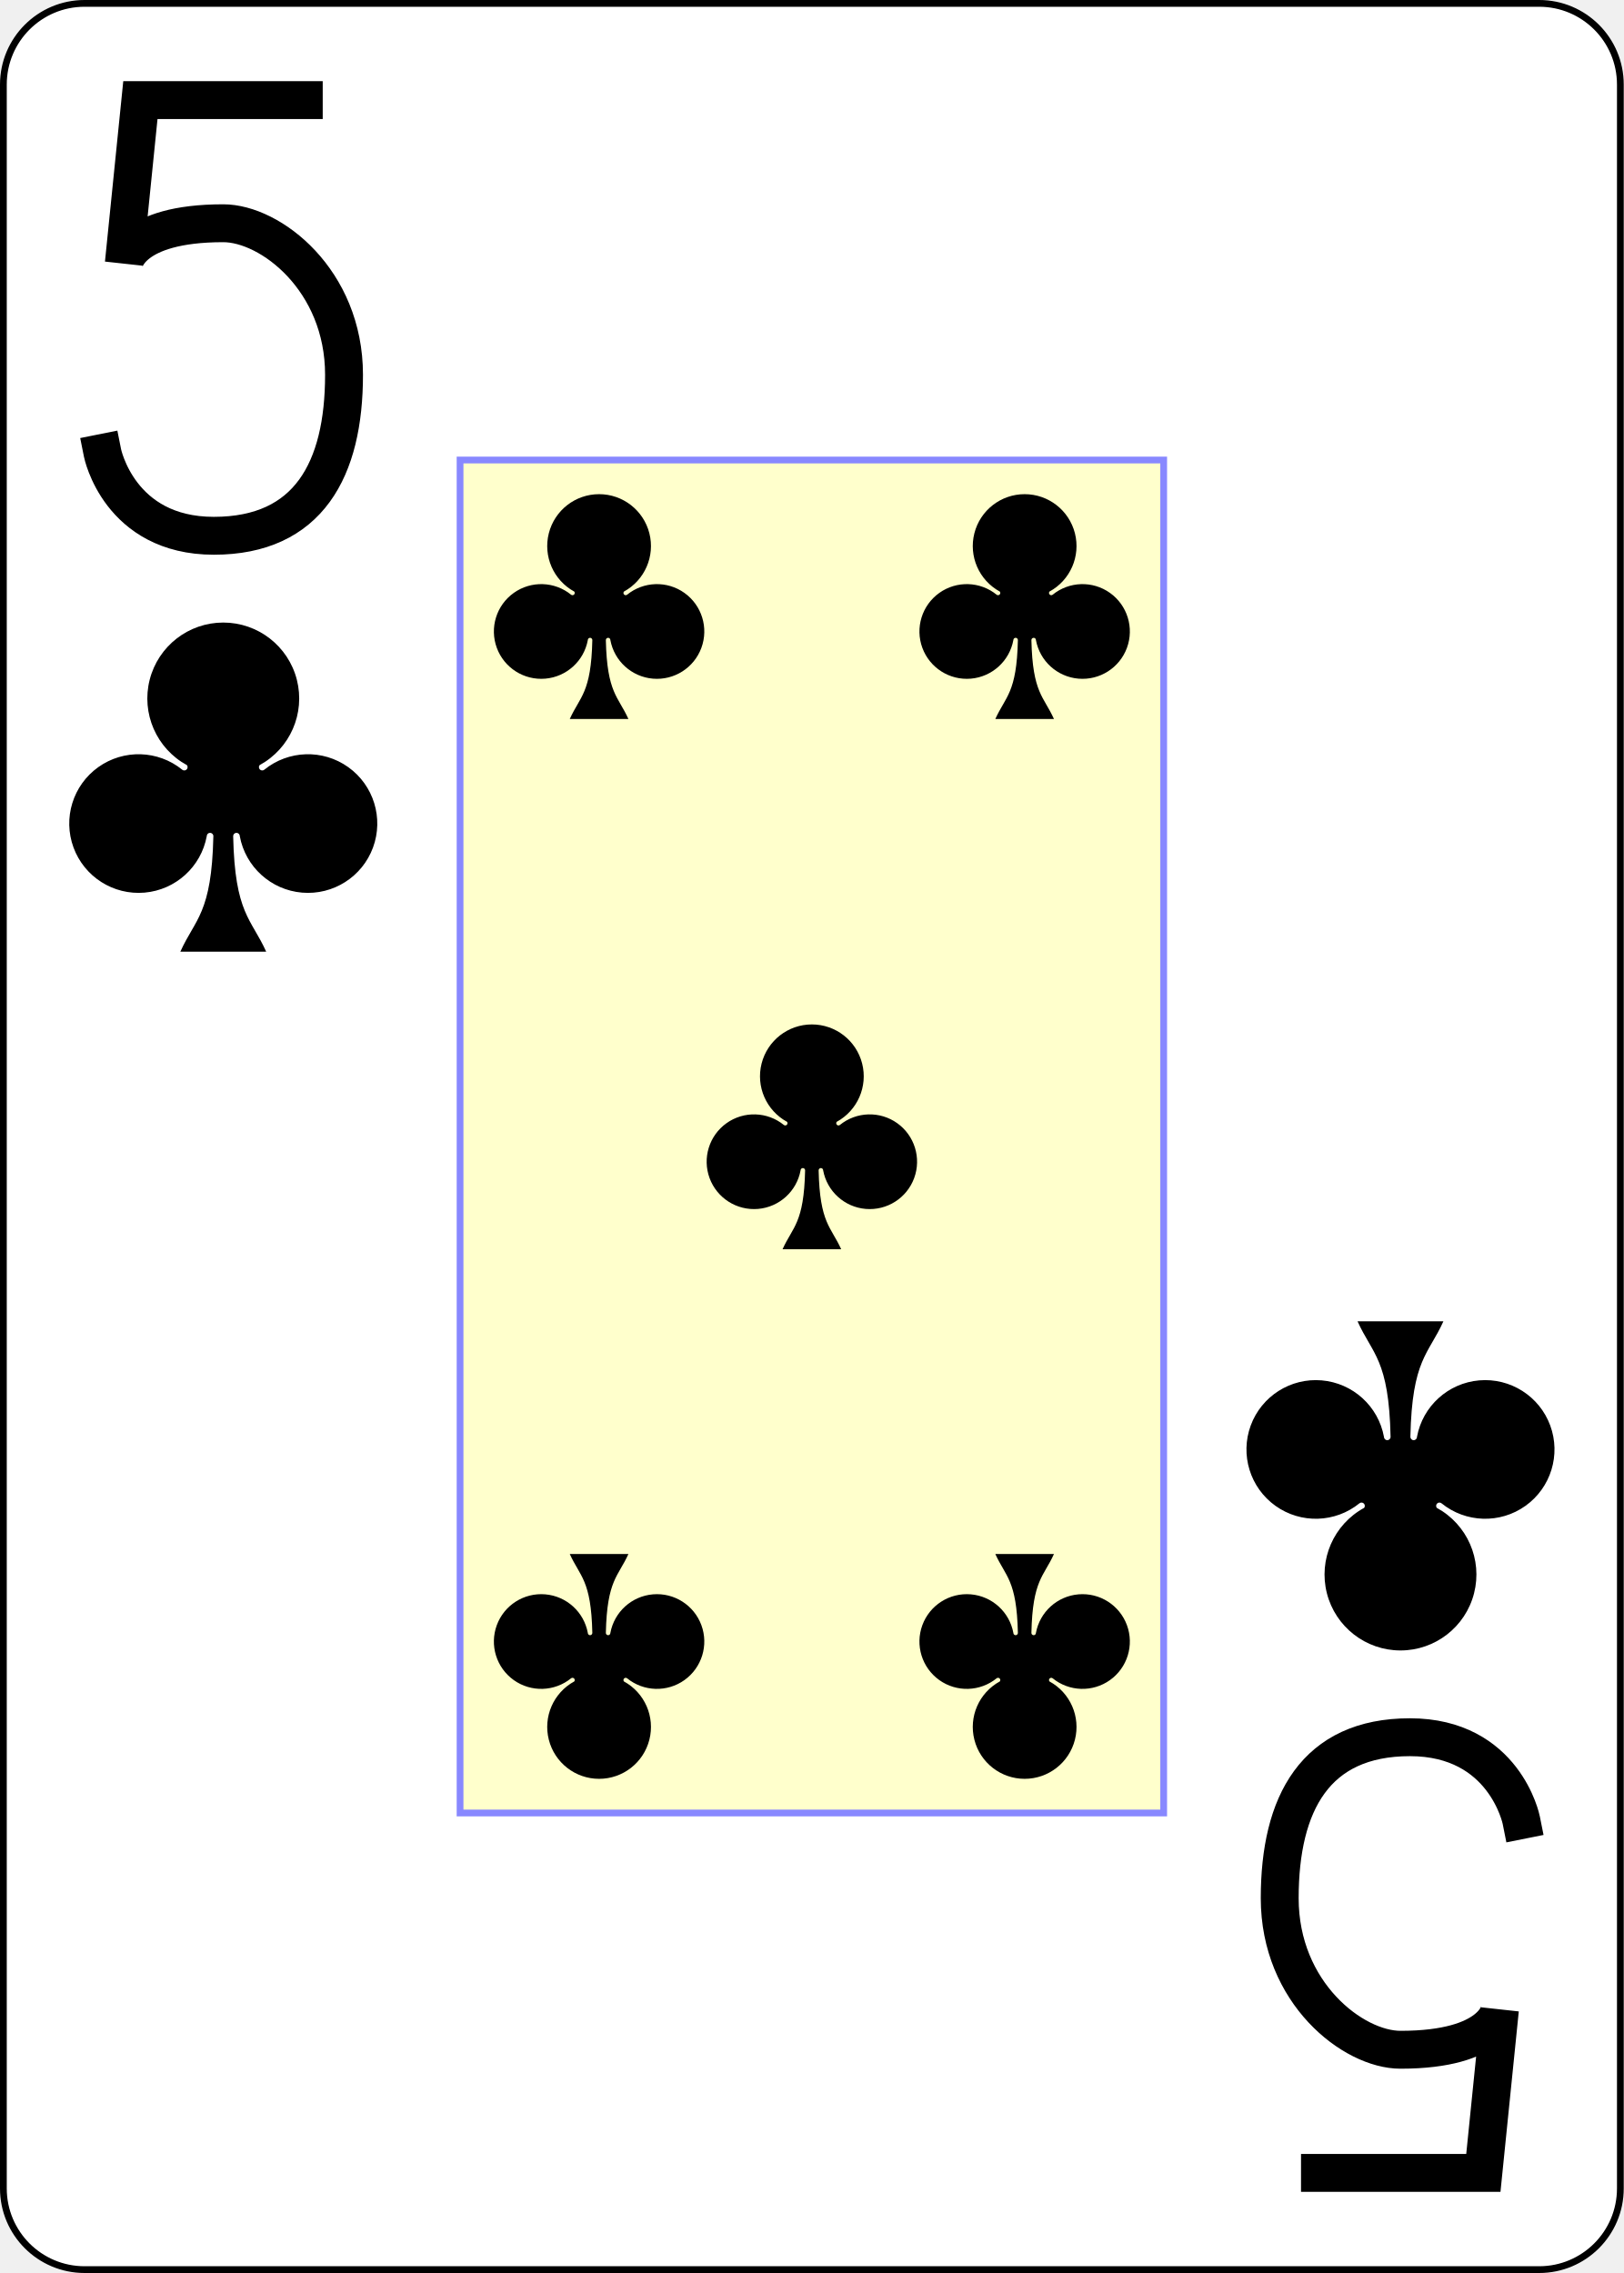
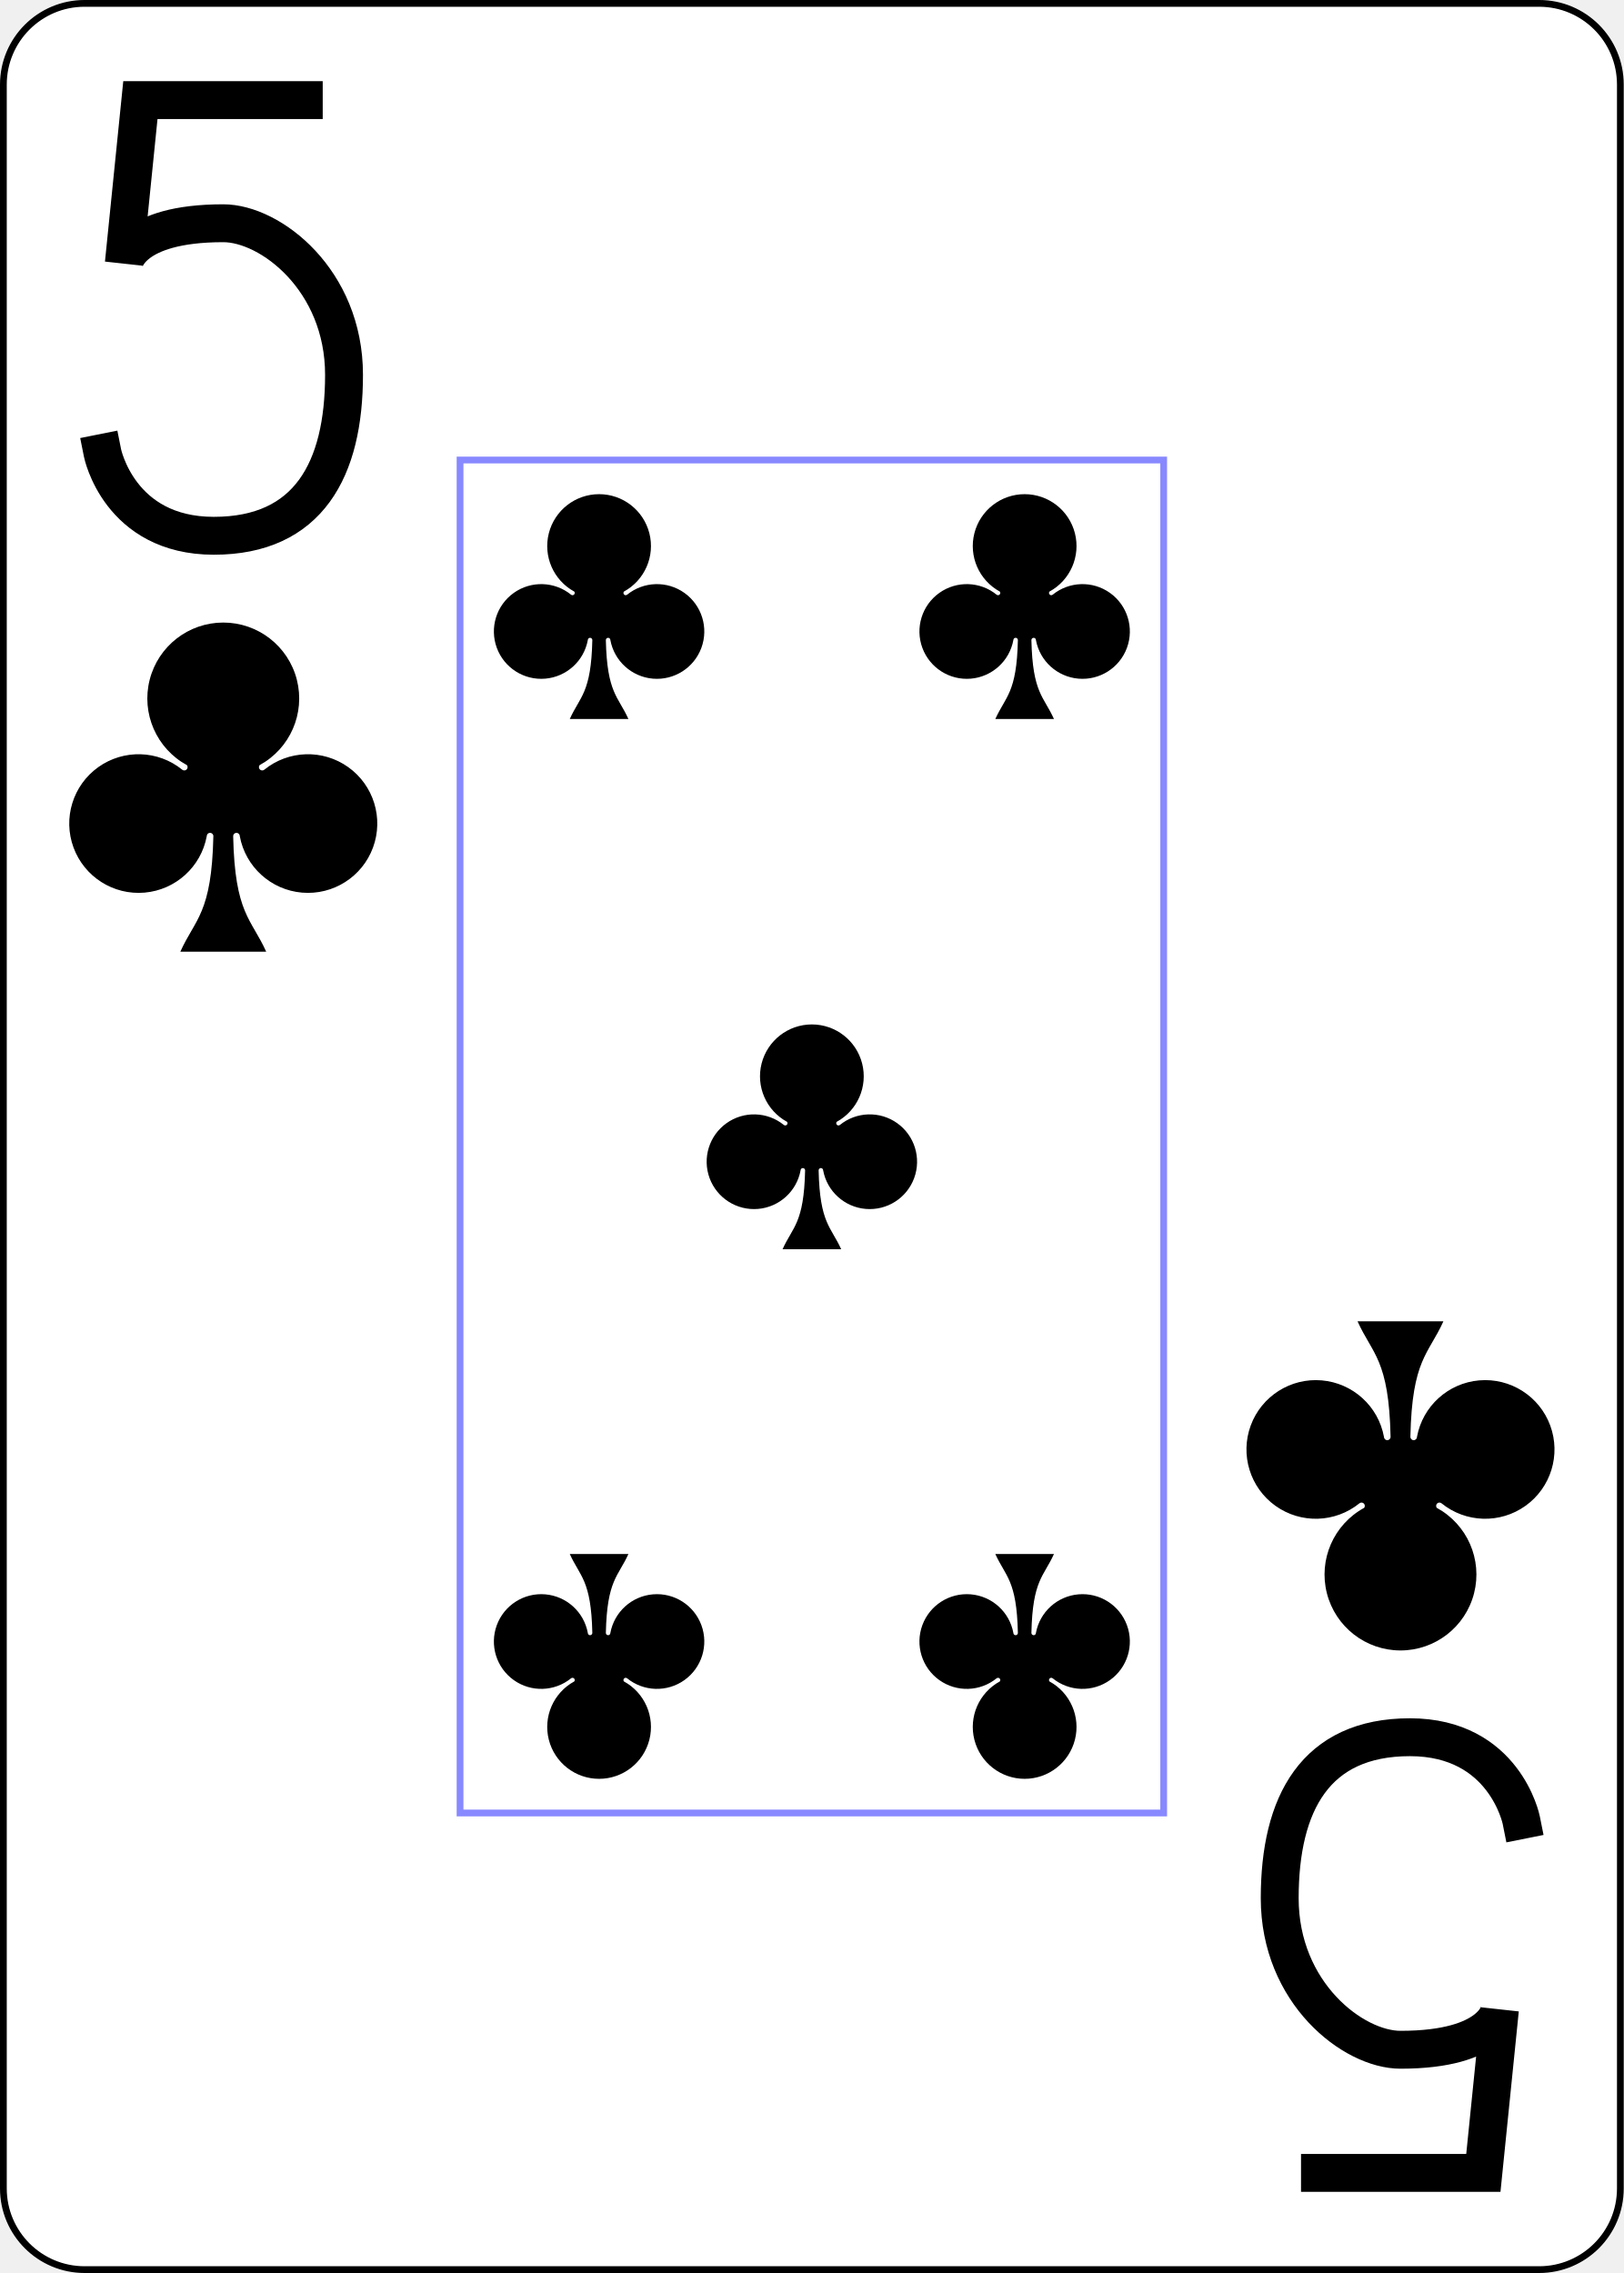
<svg xmlns="http://www.w3.org/2000/svg" xmlns:xlink="http://www.w3.org/1999/xlink" class="card" face="5C" height="3.5in" preserveAspectRatio="none" viewBox="-120 -168 240 336" width="2.5in">
  <symbol id="SC5" viewBox="-600 -600 1200 1200" preserveAspectRatio="xMinYMid">
    <path d="M30 150C35 385 85 400 130 500L-130 500C-85 400 -35 385 -30 150A10 10 0 0 0 -50 150A210 210 0 1 1 -124 -51A10 10 0 0 0 -110 -65A230 230 0 1 1 110 -65A10 10 0 0 0 124 -51A210 210 0 1 1 50 150A10 10 0 0 0 30 150Z" fill="black" />
  </symbol>
  <symbol id="VC5" viewBox="-500 -500 1000 1000" preserveAspectRatio="xMinYMid">
    <path d="M170 -460L-175 -460L-210 -115C-210 -115 -200 -200 0 -200C100 -200 255 -80 255 120C255 320 180 460 -20 460C-220 460 -255 285 -255 285" stroke="black" stroke-width="80" stroke-linecap="square" stroke-miterlimit="1.5" fill="none" />
  </symbol>
  <defs>
    <rect id="XC5" width="104" height="200" x="-52" y="-100" />
  </defs>
  <rect width="239" height="335" x="-119.5" y="-167.5" rx="12" ry="12" fill="white" stroke="black" />
-   <use xlink:href="#XC5" stroke="#88f" fill="#FFC" />
+   <use xlink:href="#XC5" stroke="#88f" fill="white" />
  <use xlink:href="#VC5" height="70" x="-122" y="-156" />
  <use xlink:href="#SC5" height="58.558" x="-116.279" y="-81" />
  <use xlink:href="#SC5" height="40" x="-51.45" y="-98.384" />
  <use xlink:href="#SC5" height="40" x="11.45" y="-98.384" />
  <use xlink:href="#SC5" height="40" x="-20" y="-20" />
  <g transform="rotate(180)">
    <use xlink:href="#VC5" height="70" x="-122" y="-156" />
    <use xlink:href="#SC5" height="58.558" x="-116.279" y="-81" />
    <use xlink:href="#SC5" height="40" x="-51.45" y="-98.384" />
    <use xlink:href="#SC5" height="40" x="11.45" y="-98.384" />
  </g>
</svg>
